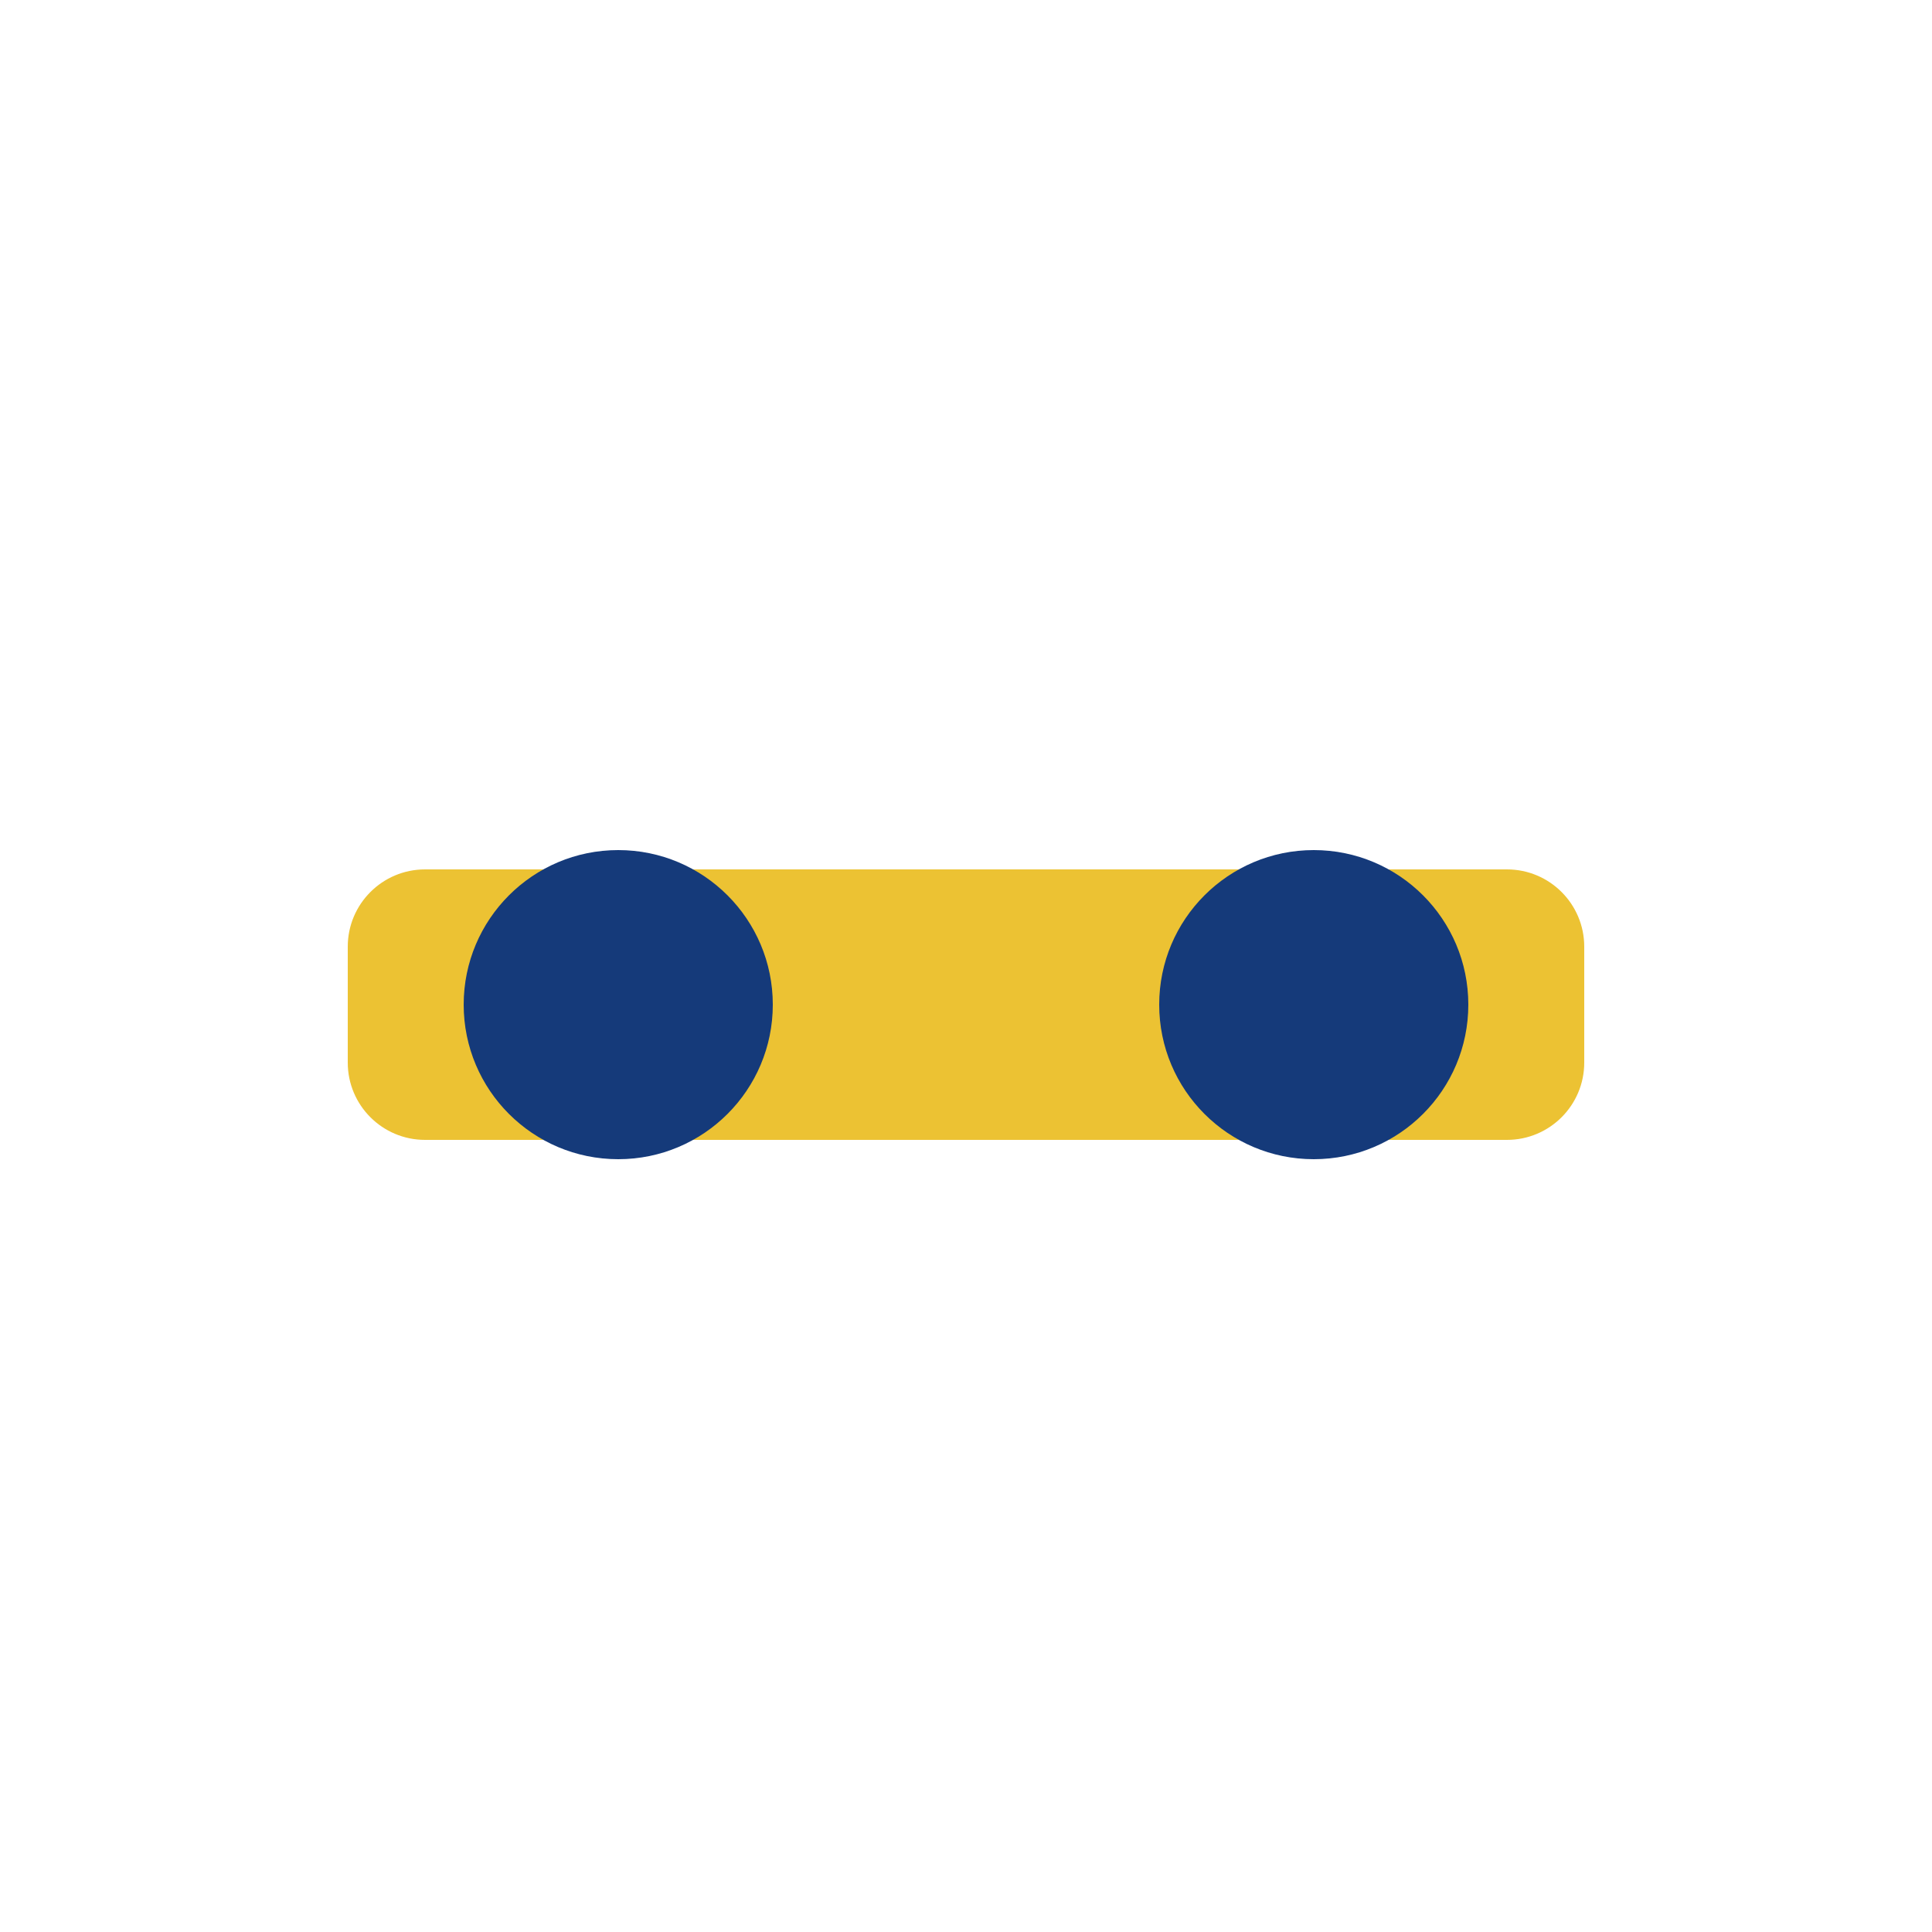
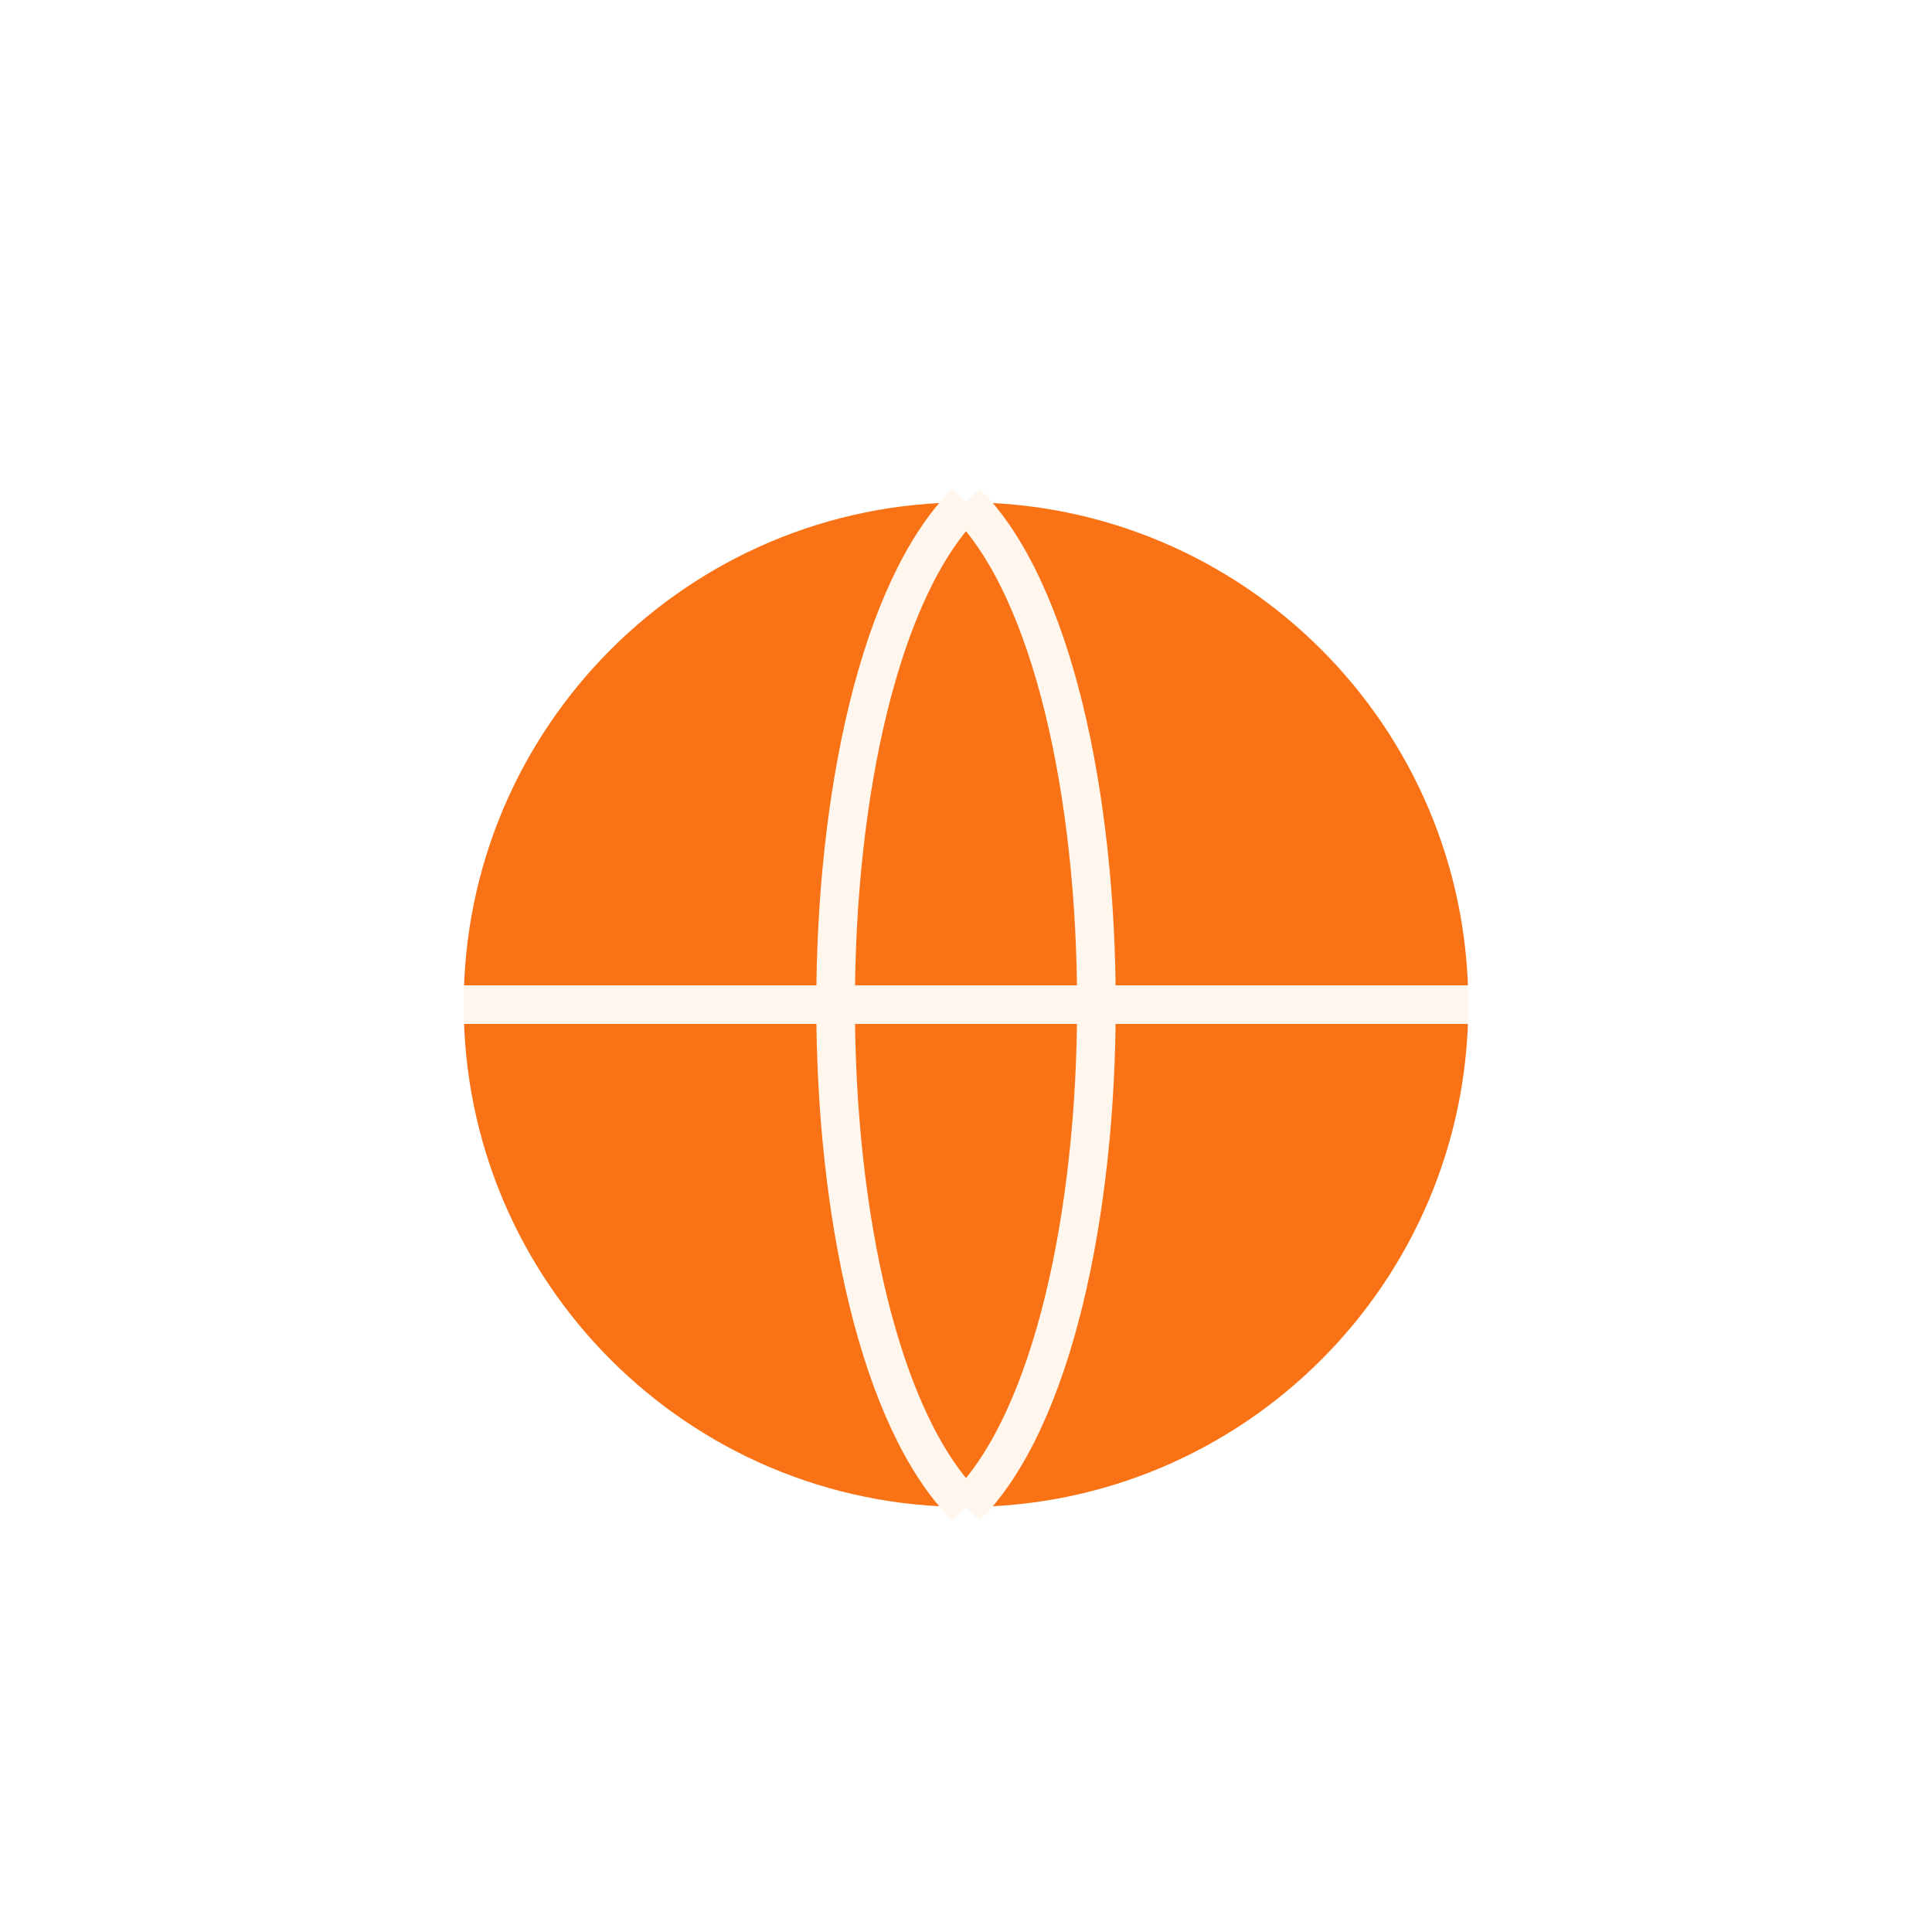
<svg xmlns="http://www.w3.org/2000/svg" viewBox="0 0 200 200">
  <rect width="200" height="200" fill="#ffffff" />
-   <rect x="36" y="90" width="128" height="28" rx="8" fill="#ecc233" />
-   <circle cx="64" cy="104" r="16" fill="#153a7a" />
-   <circle cx="136" cy="104" r="16" fill="#153a7a" />
+   <circle cx="100" cy="104" r="52" fill="#f97316" />
+   <path d="M48 104h104M100 52c18 18 18 86 0 104M100 52c-18 18-18 86 0 104" fill="none" stroke="#fff7ed" stroke-width="4" />
</svg>
